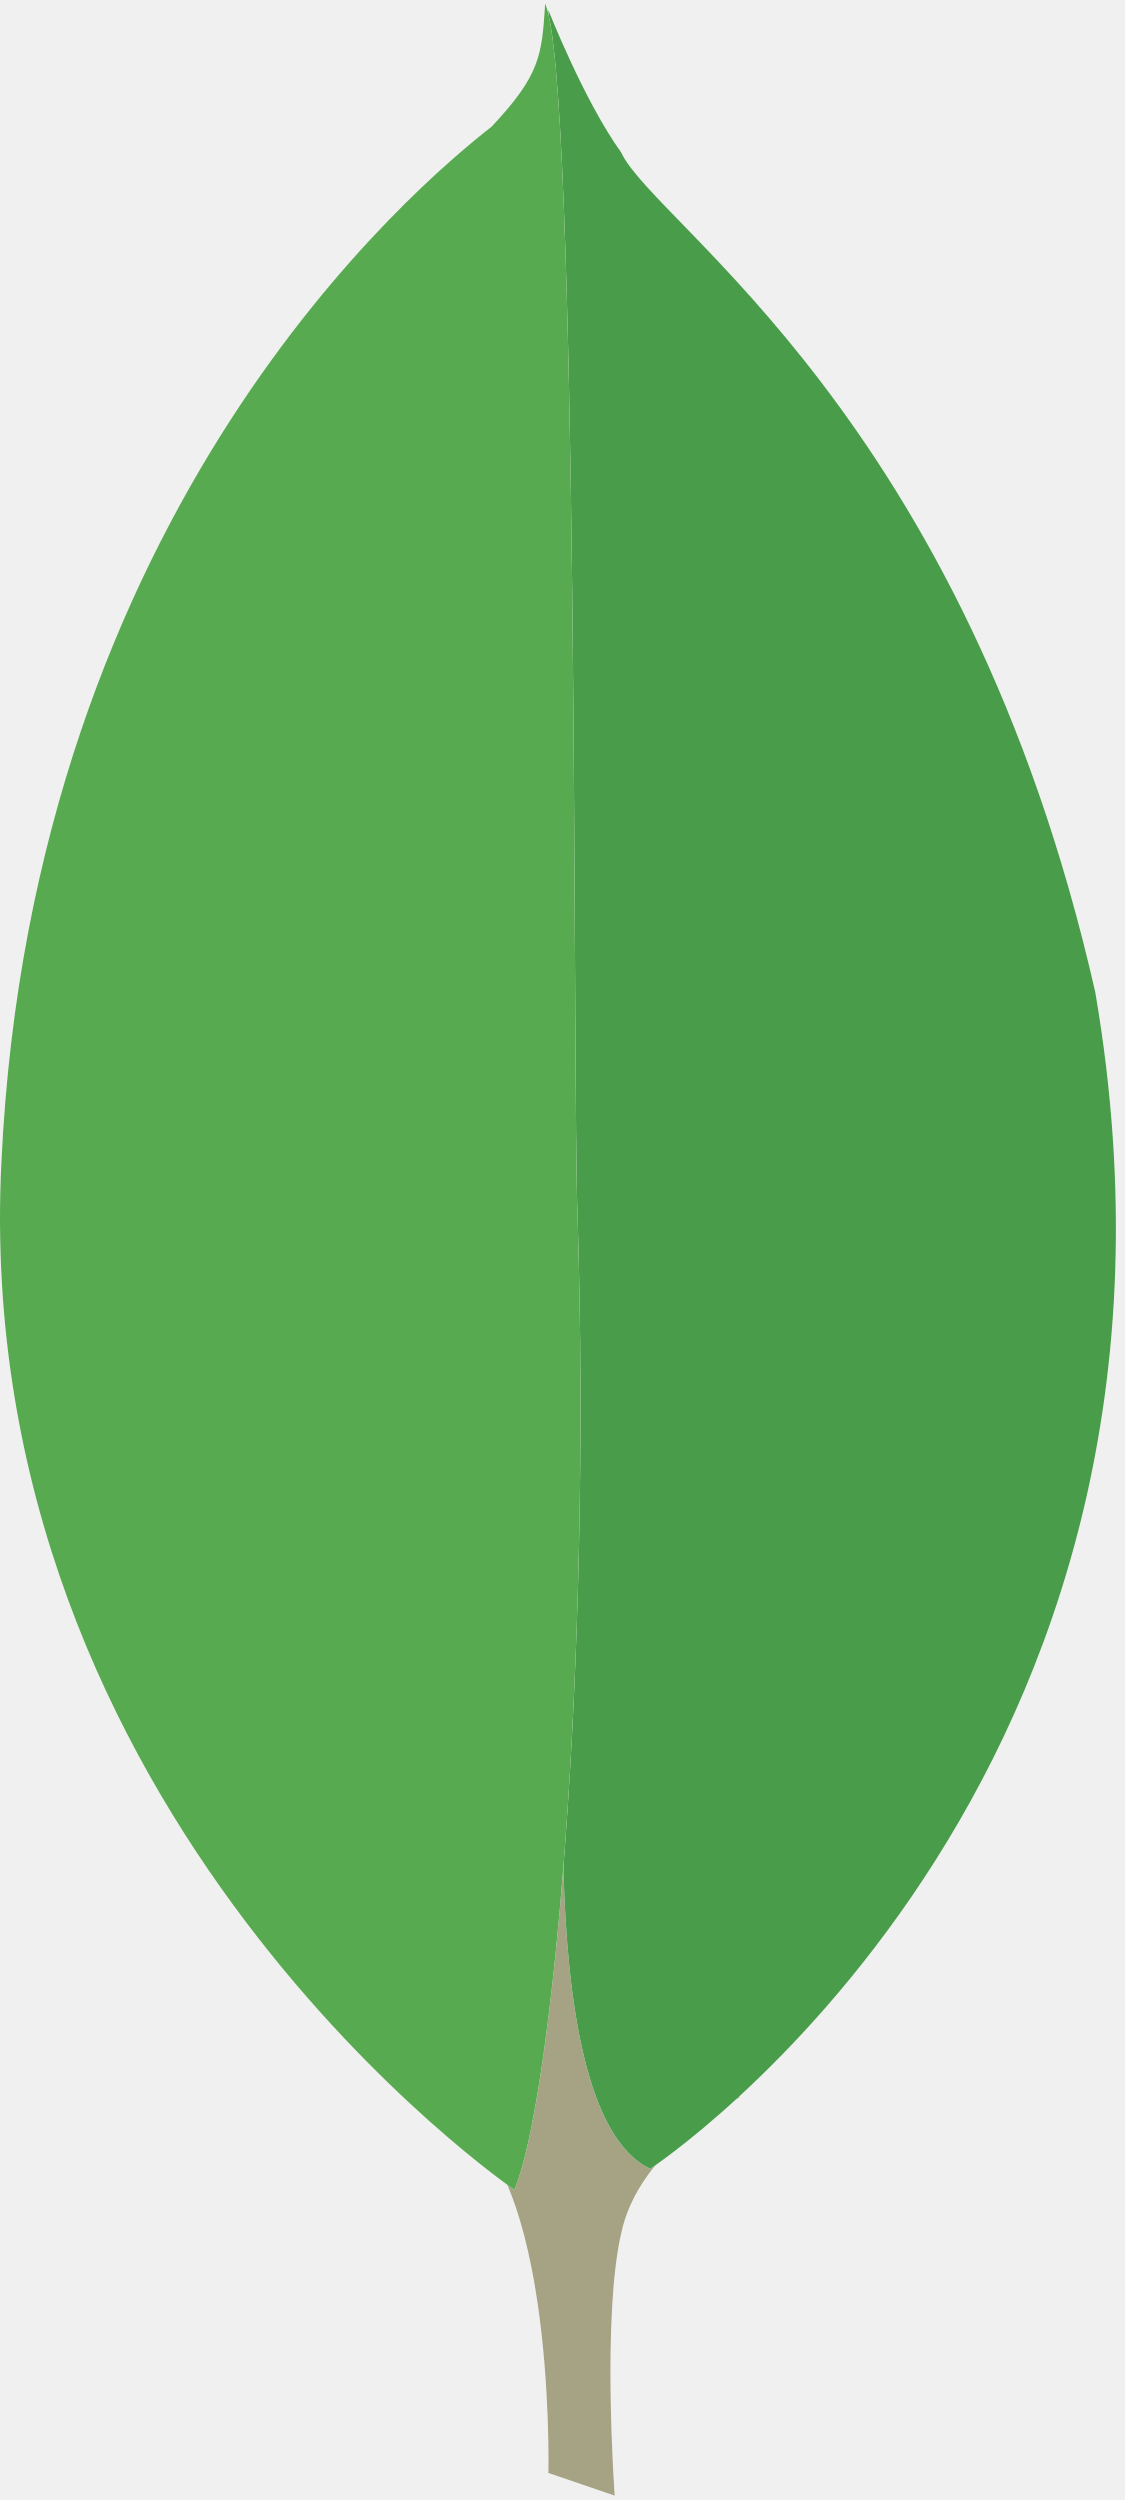
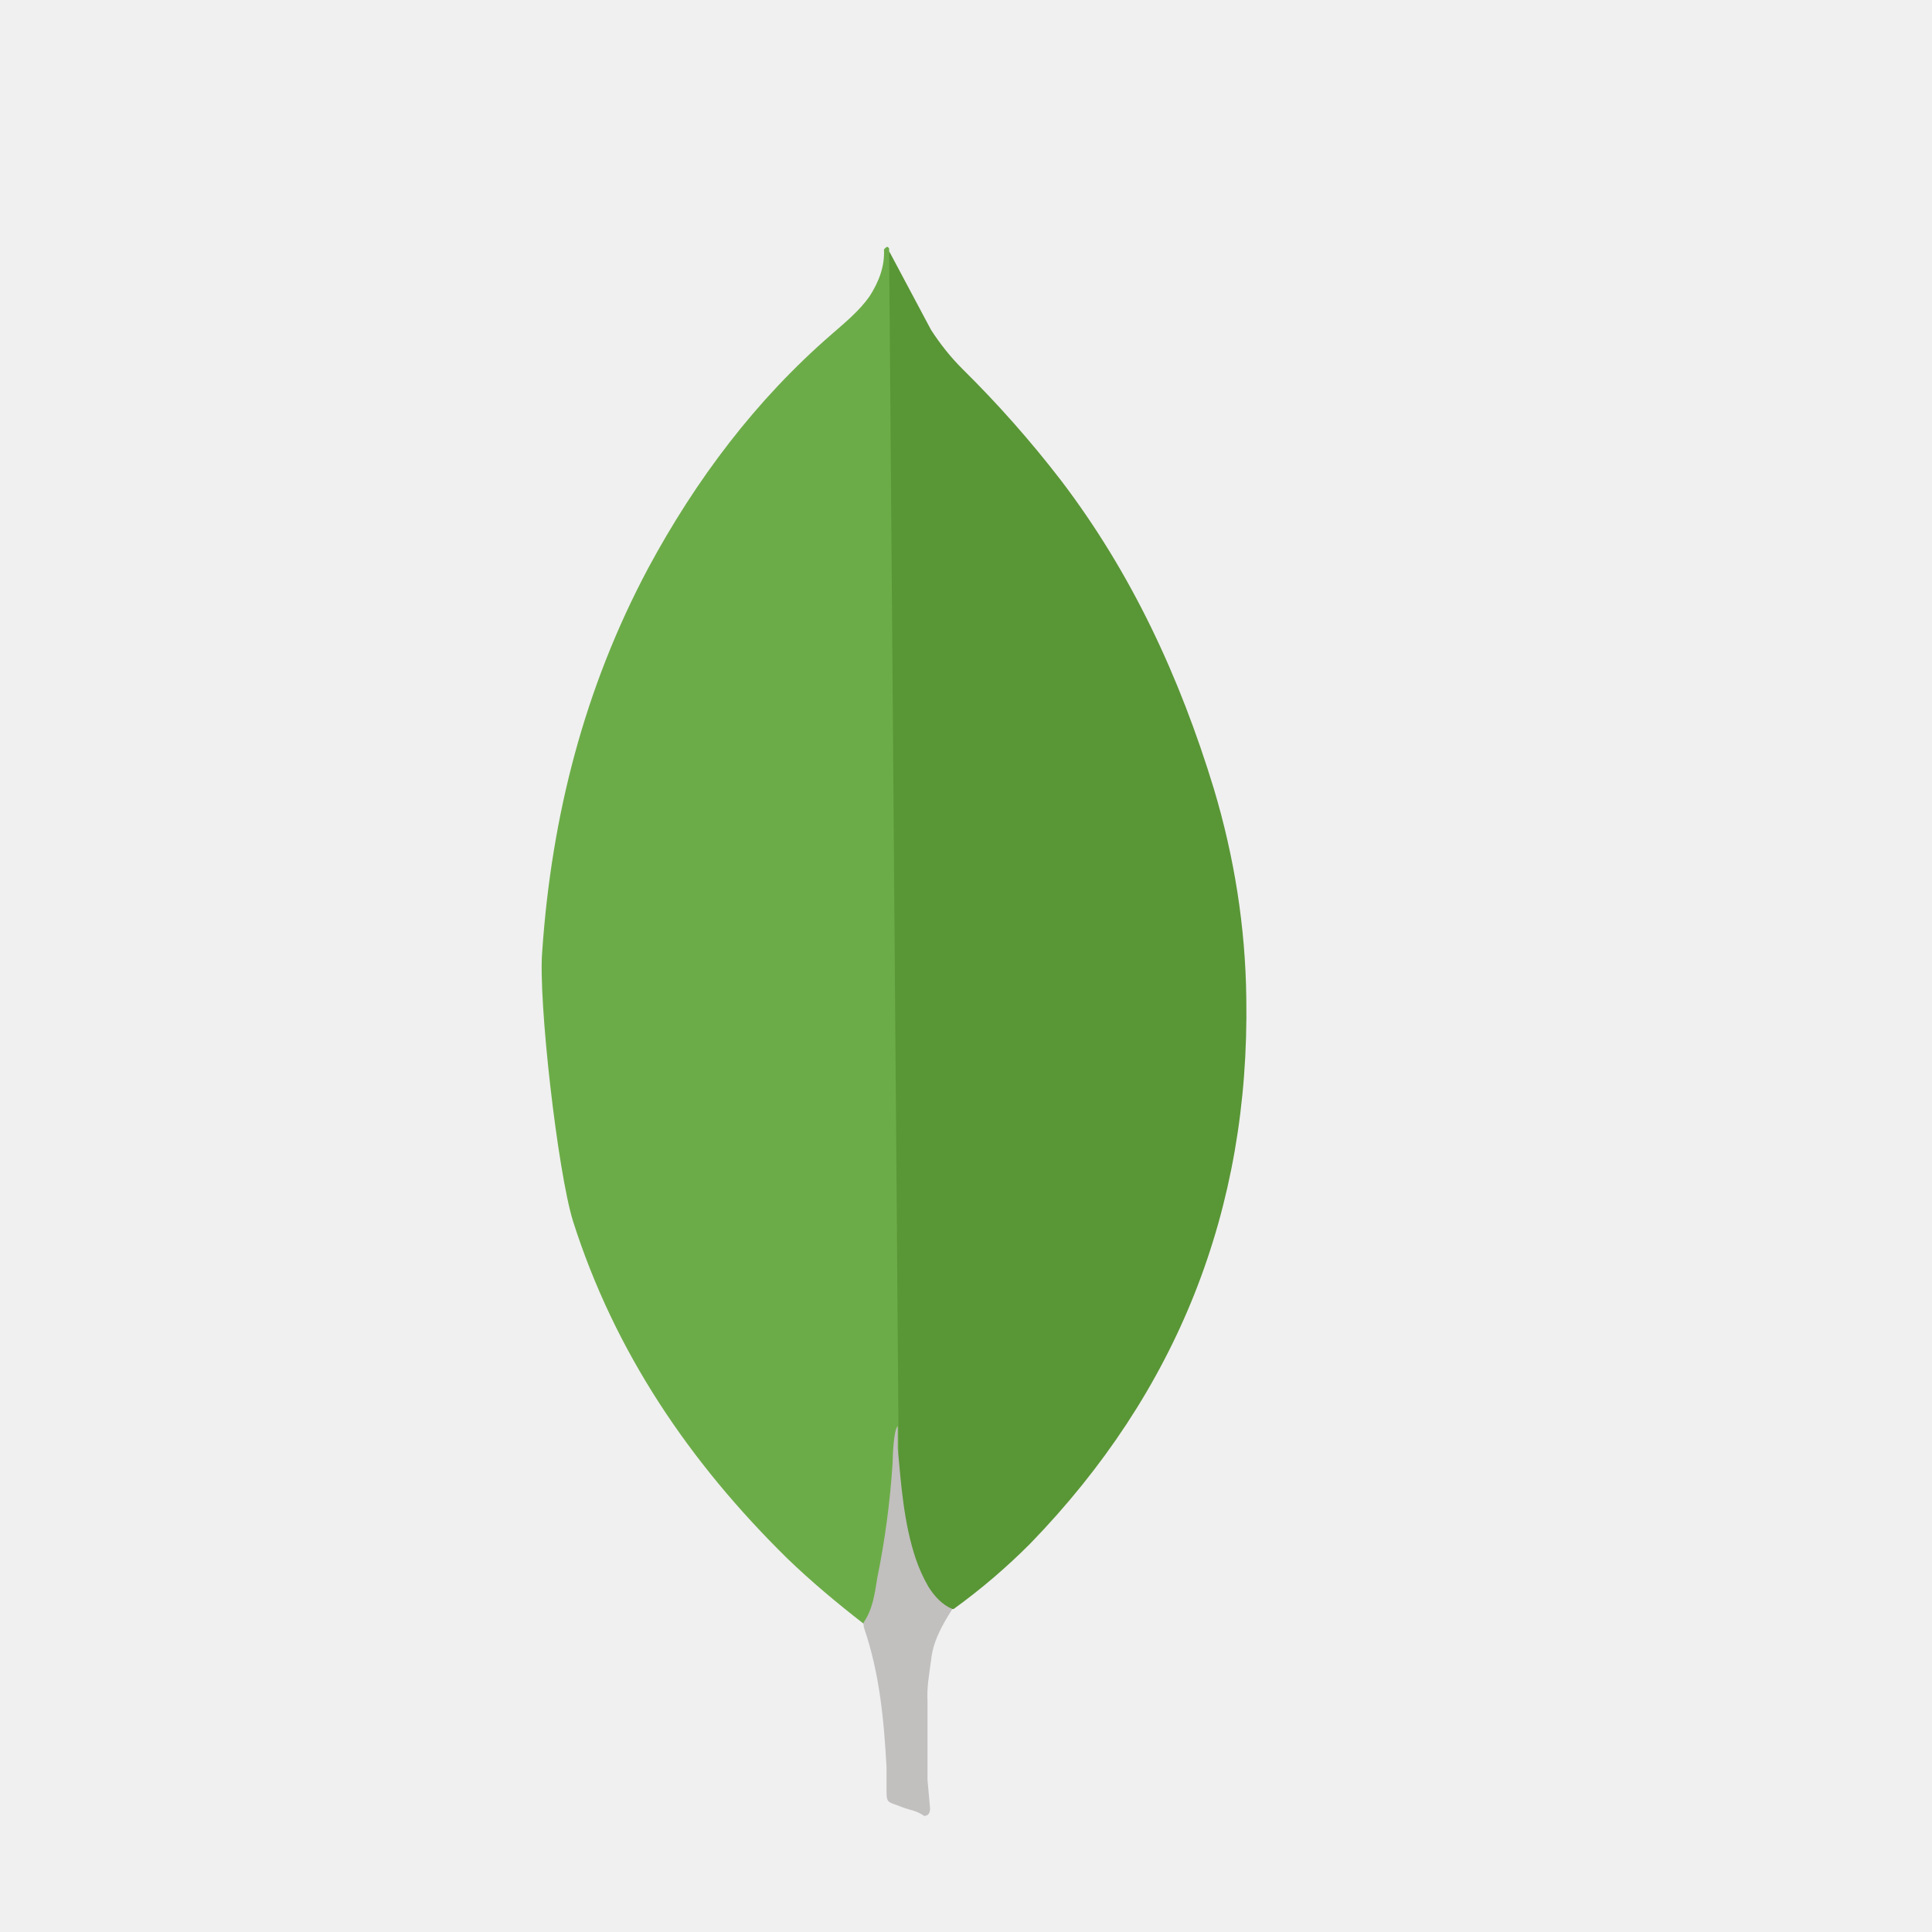
- <svg xmlns="http://www.w3.org/2000/svg" width="112" height="249" viewBox="0 0 112 249" fill="none">
-   <path fill-rule="evenodd" clip-rule="evenodd" d="M61.225 248.567L54.617 246.309C54.617 246.309 55.423 212.624 43.335 210.206C35.276 200.858 44.625 -186.289 73.636 208.917C73.636 208.917 63.644 213.913 61.87 222.456C59.935 230.837 61.225 248.567 61.225 248.567Z" fill="white" />
-   <path fill-rule="evenodd" clip-rule="evenodd" d="M61.225 248.567L54.617 246.309C54.617 246.309 55.423 212.624 43.335 210.206C35.276 200.858 44.625 -186.289 73.636 208.917C73.636 208.917 63.644 213.913 61.87 222.456C59.935 230.837 61.225 248.567 61.225 248.567Z" fill="#A6A385" />
-   <path fill-rule="evenodd" clip-rule="evenodd" d="M64.77 216.01C64.77 216.01 122.632 177.972 109.093 98.833C96.039 41.294 65.253 22.436 61.869 15.183C58.162 10.025 54.615 1 54.615 1L57.034 161.048C57.034 161.209 52.036 210.046 64.77 216.01Z" fill="white" />
-   <path fill-rule="evenodd" clip-rule="evenodd" d="M64.77 216.01C64.77 216.01 122.632 177.972 109.093 98.833C96.039 41.294 65.253 22.436 61.869 15.183C58.162 10.025 54.615 1 54.615 1L57.034 161.048C57.034 161.209 52.036 210.046 64.77 216.01Z" fill="#499D4A" />
-   <path fill-rule="evenodd" clip-rule="evenodd" d="M51.231 218.105C51.231 218.105 -3.086 181.034 0.138 115.759C3.199 50.481 41.56 18.408 48.973 12.605C53.809 7.448 53.971 5.513 54.294 0.355C57.678 7.609 57.034 108.828 57.516 120.755C58.967 166.69 54.937 209.403 51.231 218.105Z" fill="white" />
-   <path fill-rule="evenodd" clip-rule="evenodd" d="M51.231 218.105C51.231 218.105 -3.086 181.034 0.138 115.759C3.199 50.481 41.56 18.408 48.973 12.605C53.809 7.448 53.971 5.513 54.294 0.355C57.678 7.609 57.034 108.828 57.516 120.755C58.967 166.69 54.937 209.403 51.231 218.105Z" fill="#58AA50" />
+ <svg xmlns="http://www.w3.org/2000/svg" height="2500" viewBox="8.738 -5.036 17.46 39.406" width="2500">
+   <path d="m15.9.087.854 1.604c.192.296.4.558.645.802a22.406 22.406 0 0 1 2.004 2.266c1.447 1.9 2.423 4.01 3.12 6.292.418 1.394.645 2.824.662 4.27.07 4.323-1.412 8.035-4.4 11.12a12.7 12.7 0 0 1 -1.57 1.342c-.296 0-.436-.227-.558-.436a3.589 3.589 0 0 1 -.436-1.255c-.105-.523-.174-1.046-.14-1.586v-.244c-.024-.052-.285-24.052-.181-24.175z" fill="#599636" />
+   <path d="m15.9.034c-.035-.07-.07-.017-.105.017.017.35-.105.662-.296.96-.21.296-.488.523-.767.767-1.55 1.342-2.77 2.963-3.747 4.776-1.3 2.44-1.97 5.055-2.16 7.808-.087.993.314 4.497.627 5.508.854 2.684 2.388 4.933 4.375 6.885.488.47 1.01.906 1.55 1.325.157 0 .174-.14.21-.244a4.78 4.78 0 0 0 .157-.68l.35-2.614z" fill="#6cac48" />
+   <path d="m16.754 28.845c.035-.4.227-.732.436-1.063-.21-.087-.366-.26-.488-.453a3.235 3.235 0 0 1 -.26-.575c-.244-.732-.296-1.5-.366-2.248v-.453c-.087.07-.105.662-.105.75a17.37 17.37 0 0 1 -.314 2.353c-.052.314-.087.627-.28.906 0 .035 0 .07.017.122.314.924.4 1.865.453 2.824v.35c0 .418-.017.33.33.47.14.052.296.07.436.174.105 0 .122-.087.122-.157l-.052-.575v-1.604c-.017-.28.035-.558.07-.82z" fill="#c2bfbf" />
</svg>
